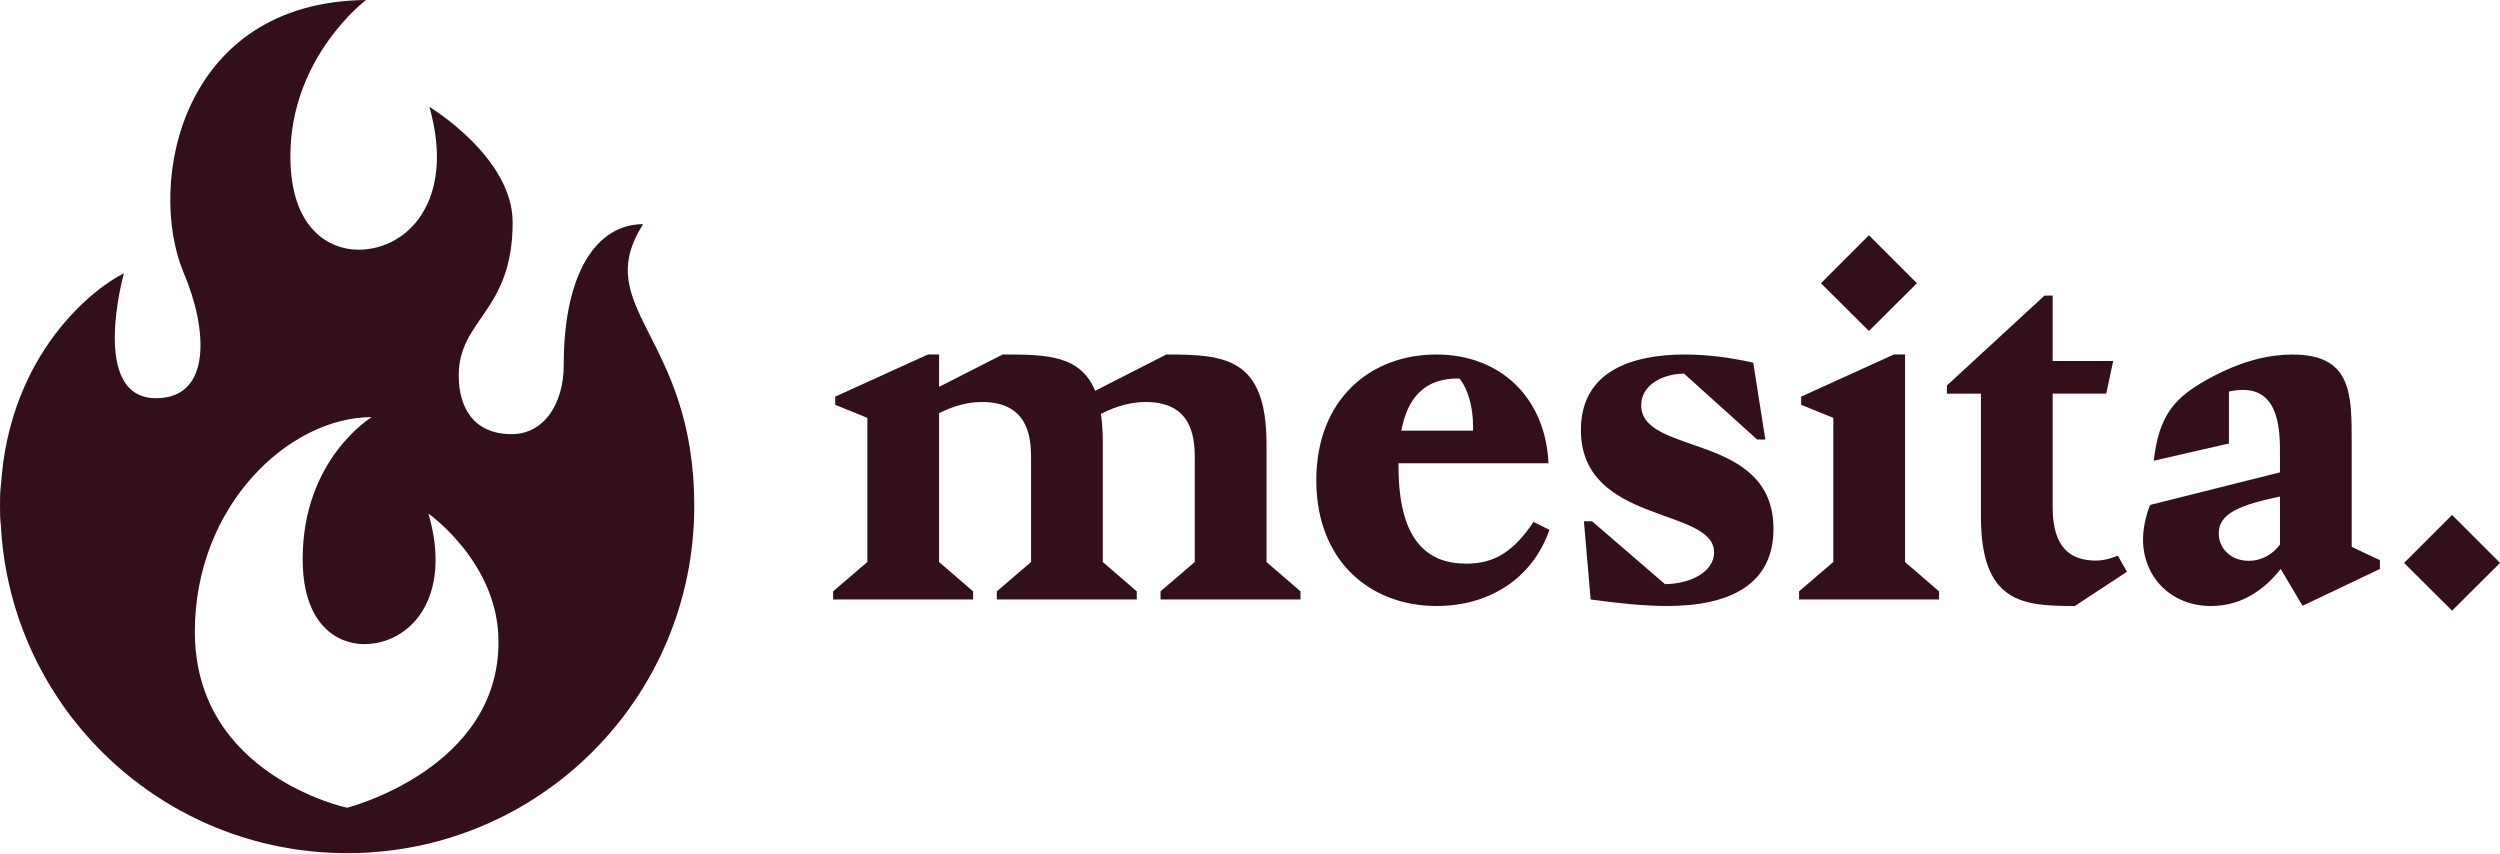
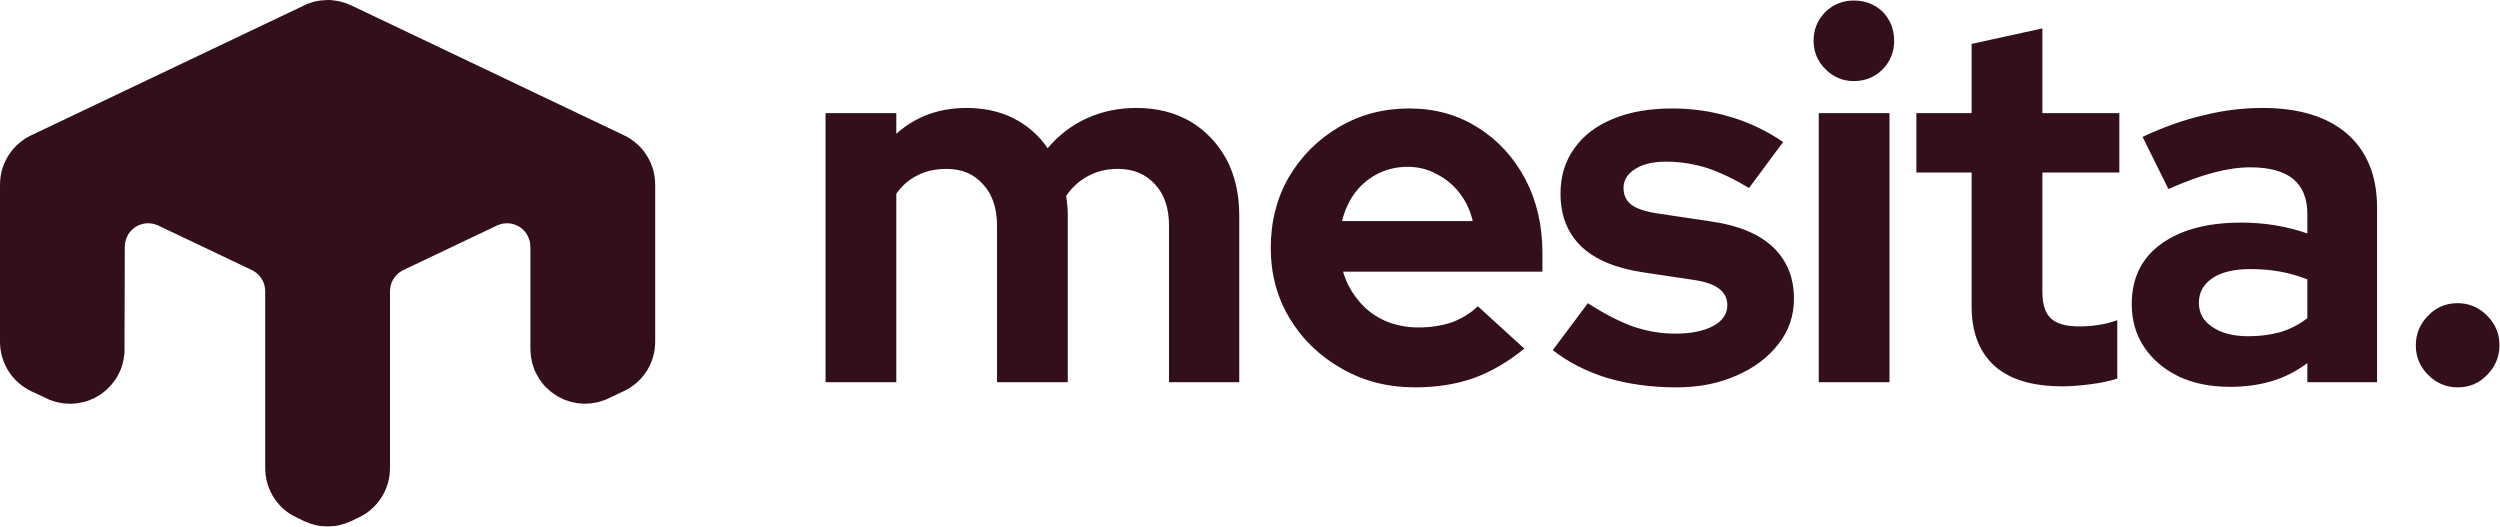
- <svg xmlns="http://www.w3.org/2000/svg" viewBox="0 0 293.03 100" fill="#331019" role="img" aria-label="Mesita">
-   <g transform="translate(-14.745 -5.3215) scale(1.108647)">
-     <path d="M81.3,28.5c-4.9,0-8.4,5.1-8.4,14.9c0,4.1-2.1,7.3-5.5,7.3c-4.1,0-5.6-2.9-5.6-6.2c0-6,5.7-6.7,5.7-16.2c0-6.9-8.8-12.2-8.8-12.2c2.8,9.9-2.3,15.1-7.5,15.1c-3,0-7.2-2.1-7.2-9.9c0-10.5,8-16.5,8-16.5C32.4,5,28.8,24.2,32.7,33.6c2.5,5.8,3.1,13.3-2.9,13.3c-7.1,0-3.4-13.2-3.4-13.2c-3.1,1.5-12.1,8.4-13,22.4c-0.1,0.7-0.1,1.4-0.1,2.2c0,0.7,0,1.4,0.1,2.1c0,0,0,0.1,0,0.1C14.5,79.8,30.5,95,50,95c20.3,0,36.7-16.4,36.7-36.7C86.7,40.2,75.6,37.4,81.3,28.5z M50,90.2c0,0-16.1-3.4-16.1-18.6c0-13.4,10-22.7,18.7-22.7c0,0-7.3,4.4-7.3,15c0,7.1,3.8,9,6.5,9c4.8,0,9.4-4.8,6.8-13.8c0,0,7.4,5.2,7.4,13.5C66.1,86.1,50,90.2,50,90.2z" />
+ <svg xmlns="http://www.w3.org/2000/svg" viewBox="0 0 474.83 100" fill="#331019" role="img" aria-label="Mesita">
+   <g transform="translate(-11.8517 -24.0737) scale(1.48146)">
+     <path d="M11.99 33.6 11.58 33.81 11.18 34.05 10.8 34.32 10.44 34.61 10.1 34.92 9.78 35.25 9.48 35.61 9.21 35.99 8.96 36.38 8.74 36.79 8.55 37.21 8.38 37.64 8.24 38.08 8.14 38.53 8.06 38.99 8.02 39.45 8 39.92 8 60.08 8.02 60.54 8.06 61 8.14 61.46 8.24 61.91 8.38 62.35 8.55 62.79 8.74 63.21 8.96 63.62 9.21 64.01 9.48 64.38 9.78 64.74 10.1 65.07 10.44 65.39 10.8 65.68 11.18 65.94 11.58 66.18 11.99 66.4 14.38 67.52 15.25 67.8 16.14 67.97 17.05 68.02 17.95 67.95 18.84 67.76 19.28 67.63 20.11 67.28 20.9 66.82 21.62 66.26 22.26 65.61 22.81 64.89 23.05 64.5 23.45 63.69 23.61 63.26 23.84 62.39 23.96 61.49 24 47.92 24.04 47.38 24.13 47 24.27 46.64 24.45 46.29 24.67 45.98 24.94 45.69 25.24 45.44 25.57 45.23 25.92 45.07 26.48 44.91 27.07 44.87 27.65 44.94 28.22 45.13 40.34 50.9 40.55 51.02 40.88 51.24 41.17 51.51 41.42 51.82 41.64 52.15 41.8 52.51 41.92 52.89 41.98 53.28 42 53.64 42 76.27 42.02 76.73 42.06 77.19 42.14 77.65 42.24 78.1 42.38 78.54 42.55 78.98 42.74 79.4 42.96 79.81 43.21 80.2 43.48 80.57 43.78 80.93 44.1 81.27 44.44 81.58 44.8 81.87 45.18 82.13 45.58 82.37 46.99 83.06 47.82 83.39 48.67 83.62 49.11 83.69 50 83.74 50.89 83.69 51.33 83.62 52.18 83.39 53.01 83.06 54.01 82.59 54.42 82.37 54.82 82.13 55.2 81.87 55.56 81.58 55.9 81.27 56.22 80.93 56.52 80.57 56.79 80.2 57.04 79.81 57.26 79.4 57.45 78.98 57.62 78.54 57.76 78.1 57.86 77.65 57.94 77.19 57.98 76.73 58 76.27 58 53.64 58.02 53.28 58.08 52.89 58.2 52.51 58.36 52.15 58.58 51.82 58.83 51.51 59.12 51.24 59.45 51.02 59.76 50.85 71.78 45.13 72.35 44.94 72.93 44.87 73.52 44.91 74.08 45.07 74.43 45.23 74.76 45.44 75.06 45.69 75.33 45.98 75.55 46.29 75.73 46.64 75.87 47 75.96 47.38 76 47.92 76 61.01 76.06 61.92 76.23 62.81 76.52 63.67 76.71 64.08 77.16 64.87 77.71 65.6 78.02 65.93 78.7 66.53 79.45 67.04 80.26 67.45 81.12 67.75 82.01 67.94 82.91 68.01 83.82 67.96 84.71 67.8 85.58 67.52 87.99 66.39 88.41 66.18 88.81 65.94 89.19 65.67 89.55 65.38 89.89 65.07 90.21 64.74 90.51 64.38 90.79 64 91.04 63.61 91.26 63.2 91.45 62.78 91.62 62.35 91.75 61.9 91.86 61.45 91.94 60.99 91.98 60.53 92 60.06 92 39.92 91.98 39.45 91.94 38.99 91.86 38.53 91.76 38.08 91.62 37.64 91.45 37.21 91.26 36.79 91.04 36.38 90.79 35.99 90.52 35.61 90.22 35.25 89.9 34.92 89.56 34.61 89.2 34.32 88.82 34.05 88.42 33.81 88.01 33.6 53.01 16.93 52.18 16.6 51.33 16.38 50.44 16.26 50 16.25 49.11 16.31 48.67 16.38 48.24 16.47 47.4 16.75Z" />
  </g>
-   <g transform="translate(96.6124 14.3651) scale(2.795105)">
-     <path d="M18.545 18.428 l1.426 1.23 l0 0.342 l-5.869 0 l0 -0.342 l1.436 -1.23 l0 -4.268 c0 -0.762 0 -2.441 -2.041 -2.441 c-0.635 0 -1.24 0.166 -1.895 0.498 c0.049 0.342 0.078 0.723 0.078 1.162 l0 5.049 l1.426 1.23 l0 0.342 l-5.869 0 l0 -0.342 l1.436 -1.23 l0 -4.268 c0 -0.771 0 -2.441 -2.051 -2.441 c-0.605 0 -1.182 0.156 -1.807 0.469 l0 6.24 l1.426 1.23 l0 0.342 l-5.869 0 l0 -0.342 l1.436 -1.23 l0 -6.045 l-1.348 -0.547 l0 -0.342 l3.887 -1.768 l0.469 0 l0 1.357 l2.666 -1.357 c1.826 0 3.262 0.02 3.877 1.523 l2.988 -1.523 c2.451 0 4.199 0.127 4.199 3.75 l0 4.951 z M29.746 16.748 l0.664 0.332 c-0.723 2.08 -2.568 3.193 -4.727 3.193 c-2.783 0 -5.049 -1.875 -5.049 -5.273 s2.275 -5.273 5.029 -5.273 s4.59 1.875 4.707 4.561 l-6.289 0 l0 0.117 c0 3.105 1.191 4.092 2.842 4.092 c1.25 0 2.012 -0.566 2.822 -1.748 z M26.631 10.732 c-1.455 -0.02 -2.168 0.801 -2.432 2.188 l3.008 0 l0 -0.186 c0 -0.771 -0.195 -1.553 -0.576 -2.002 z M34.258 11.855 c0 2.139 5.547 1.113 5.547 5.186 c0 2.344 -1.846 3.232 -4.463 3.232 c-0.957 0 -2.061 -0.117 -3.203 -0.273 l-0.283 -3.281 l0.342 0 l3.057 2.637 c1.104 -0.01 2.061 -0.537 2.061 -1.328 c0 -1.914 -5.586 -1.162 -5.586 -5.137 c0 -2.461 2.129 -3.164 4.365 -3.164 c1.016 0 1.982 0.146 2.861 0.342 l0.508 3.223 l-0.342 0 l-3.066 -2.764 c-0.879 0.01 -1.797 0.459 -1.797 1.328 z M36.963 10.693 l0.078 0.039 c-0.029 -0.01 -0.049 -0.029 -0.078 -0.039 z M45.82 6.738 l-2.012 2.002 l-2.012 -2.002 l2.012 -2.012 z M45.322 18.428 l1.426 1.23 l0 0.342 l-5.869 0 l0 -0.342 l1.436 -1.23 l0 -6.045 l-1.348 -0.547 l0 -0.342 l3.887 -1.768 l0.469 0 l0 8.701 z M54.248 18.164 l0.381 0.674 l-2.188 1.436 c-2.188 0 -3.936 -0.127 -3.936 -3.75 l0 -5.156 l-1.426 0 l0 -0.342 l4.092 -3.77 l0.342 0 l0 2.744 l2.539 0 l-0.293 1.367 l-2.246 0 l0 4.766 c0 1.729 0.771 2.236 1.826 2.236 c0.254 0 0.527 -0.059 0.908 -0.205 z M64.053 17.793 l1.182 0.557 l0 0.371 l-3.242 1.543 l-0.918 -1.543 c-0.674 0.859 -1.631 1.553 -2.92 1.553 c-1.699 0 -2.852 -1.24 -2.852 -2.783 c0 -0.43 0.088 -0.918 0.293 -1.455 l5.449 -1.367 l0 -0.762 c0 -0.908 0 -2.695 -1.543 -2.695 c-0.176 0 -0.371 0.02 -0.596 0.068 l0 2.178 l-3.154 0.723 c0.215 -1.934 0.918 -2.656 2.178 -3.369 c1.592 -0.898 2.793 -1.084 3.633 -1.084 c2.49 0 2.49 1.621 2.49 3.721 l0 4.346 z M59.736 18.379 c0.518 0 0.996 -0.254 1.309 -0.684 l0 -2.012 c-1.67 0.352 -2.568 0.703 -2.568 1.543 c0 0.635 0.508 1.152 1.26 1.152 z M68.262 20.469 l-2.012 -2.002 l2.012 -2.012 l2.012 2.012 z" />
+   <g transform="translate(156.7981 72.5917) scale(0.098097)">
+     <path d="M0 0V-521H137V-481Q193 -531 273 -531Q324 -531 364 -511Q405 -490 430 -453Q462 -491 506 -511Q550 -531 602 -531Q661 -531 706 -505Q750 -479 776 -432Q801 -385 801 -323V0H665V-303Q665 -354 638 -383Q611 -413 566 -413Q535 -413 510 -400Q484 -387 466 -361Q467 -352 468 -343Q469 -334 469 -323V0H332V-303Q332 -354 305 -383Q279 -413 234 -413Q203 -413 179 -401Q154 -389 137 -365V0Z M1141 10Q1063 10 1000 -26Q936 -62 899 -123Q862 -184 862 -260Q862 -336 897 -397Q933 -458 994 -494Q1055 -530 1130 -530Q1205 -530 1263 -493Q1321 -457 1355 -393Q1388 -330 1388 -250V-214H1002Q1011 -183 1032 -158Q1052 -133 1083 -119Q1113 -106 1148 -106Q1183 -106 1213 -116Q1242 -127 1263 -147L1353 -65Q1305 -26 1255 -8Q1204 10 1141 10ZM1000 -312H1253Q1246 -343 1227 -367Q1209 -390 1183 -403Q1158 -417 1127 -417Q1096 -417 1070 -404Q1044 -391 1026 -368Q1008 -344 1000 -312Z M1647 10Q1576 10 1514 -8Q1453 -27 1408 -62L1476 -153Q1522 -123 1563 -108Q1604 -94 1645 -94Q1691 -94 1719 -109Q1746 -124 1746 -149Q1746 -169 1730 -181Q1715 -193 1681 -198L1581 -213Q1503 -225 1463 -263Q1423 -302 1423 -365Q1423 -416 1450 -453Q1476 -490 1525 -510Q1573 -530 1640 -530Q1697 -530 1751 -514Q1806 -498 1854 -465L1788 -376Q1745 -402 1706 -415Q1667 -427 1627 -427Q1590 -427 1568 -413Q1545 -399 1545 -376Q1545 -355 1561 -343Q1578 -331 1616 -326L1716 -311Q1793 -300 1834 -262Q1875 -223 1875 -162Q1875 -112 1845 -74Q1815 -35 1764 -13Q1713 10 1647 10Z M1923 0V-521H2060V0ZM1991 -583Q1959 -583 1936 -606Q1913 -629 1913 -661Q1913 -694 1936 -717Q1959 -739 1991 -739Q2024 -739 2047 -717Q2069 -694 2069 -661Q2069 -629 2047 -606Q2024 -583 1991 -583Z M2395 8Q2308 8 2264 -31Q2219 -71 2219 -147V-406H2112V-521H2219V-655L2356 -685V-521H2505V-406H2356V-175Q2356 -139 2372 -124Q2388 -108 2428 -108Q2448 -108 2465 -111Q2481 -113 2501 -120V-7Q2480 0 2449 4Q2418 8 2395 8Z M2719 9Q2663 9 2620 -11Q2577 -32 2553 -68Q2529 -104 2529 -151Q2529 -226 2585 -267Q2642 -309 2741 -309Q2809 -309 2869 -288V-326Q2869 -371 2841 -394Q2813 -416 2759 -416Q2726 -416 2688 -406Q2650 -396 2600 -374L2550 -475Q2612 -504 2669 -517Q2725 -531 2782 -531Q2888 -531 2946 -481Q3004 -430 3004 -338V0H2869V-37Q2837 -13 2800 -2Q2763 9 2719 9ZM2659 -154Q2659 -124 2685 -107Q2711 -89 2755 -89Q2788 -89 2817 -97Q2846 -106 2869 -124V-199Q2844 -209 2817 -214Q2790 -219 2759 -219Q2712 -219 2686 -202Q2659 -184 2659 -154Z M3160 10Q3127 10 3103 -14Q3079 -38 3079 -71Q3079 -105 3103 -129Q3126 -153 3160 -153Q3193 -153 3217 -129Q3241 -105 3241 -72Q3241 -38 3217 -14Q3194 10 3160 10Z" />
  </g>
</svg>
